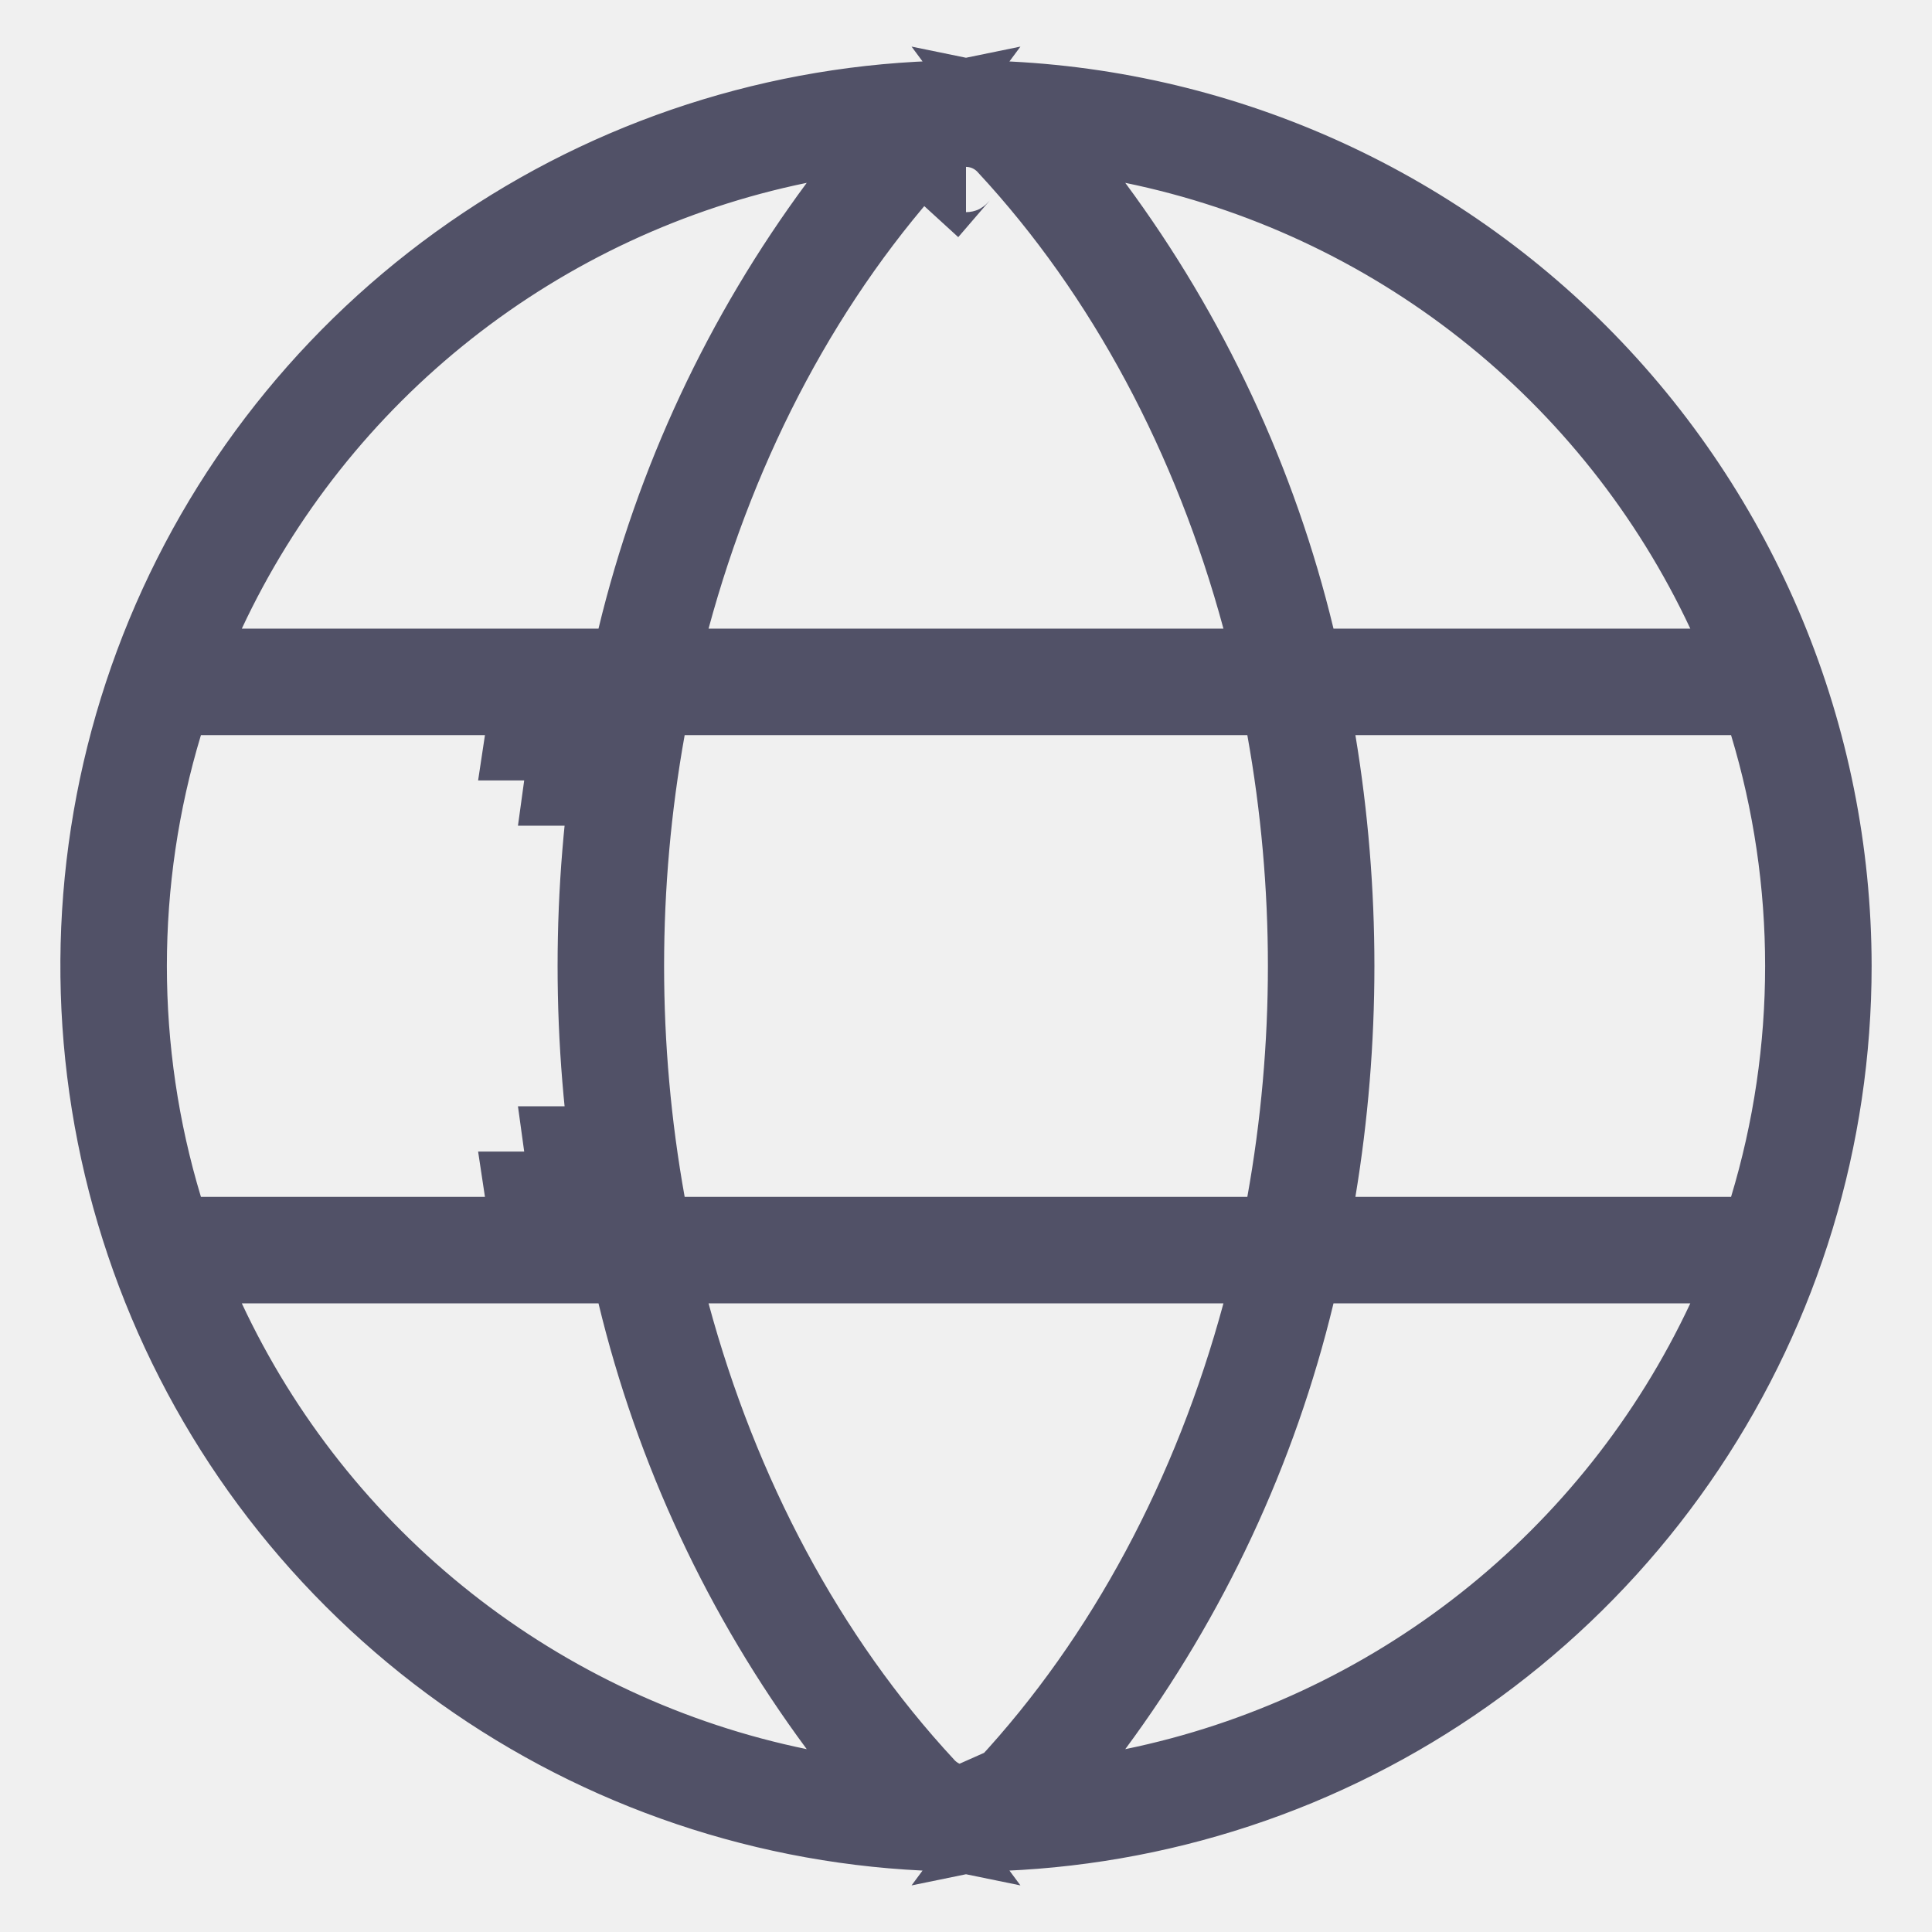
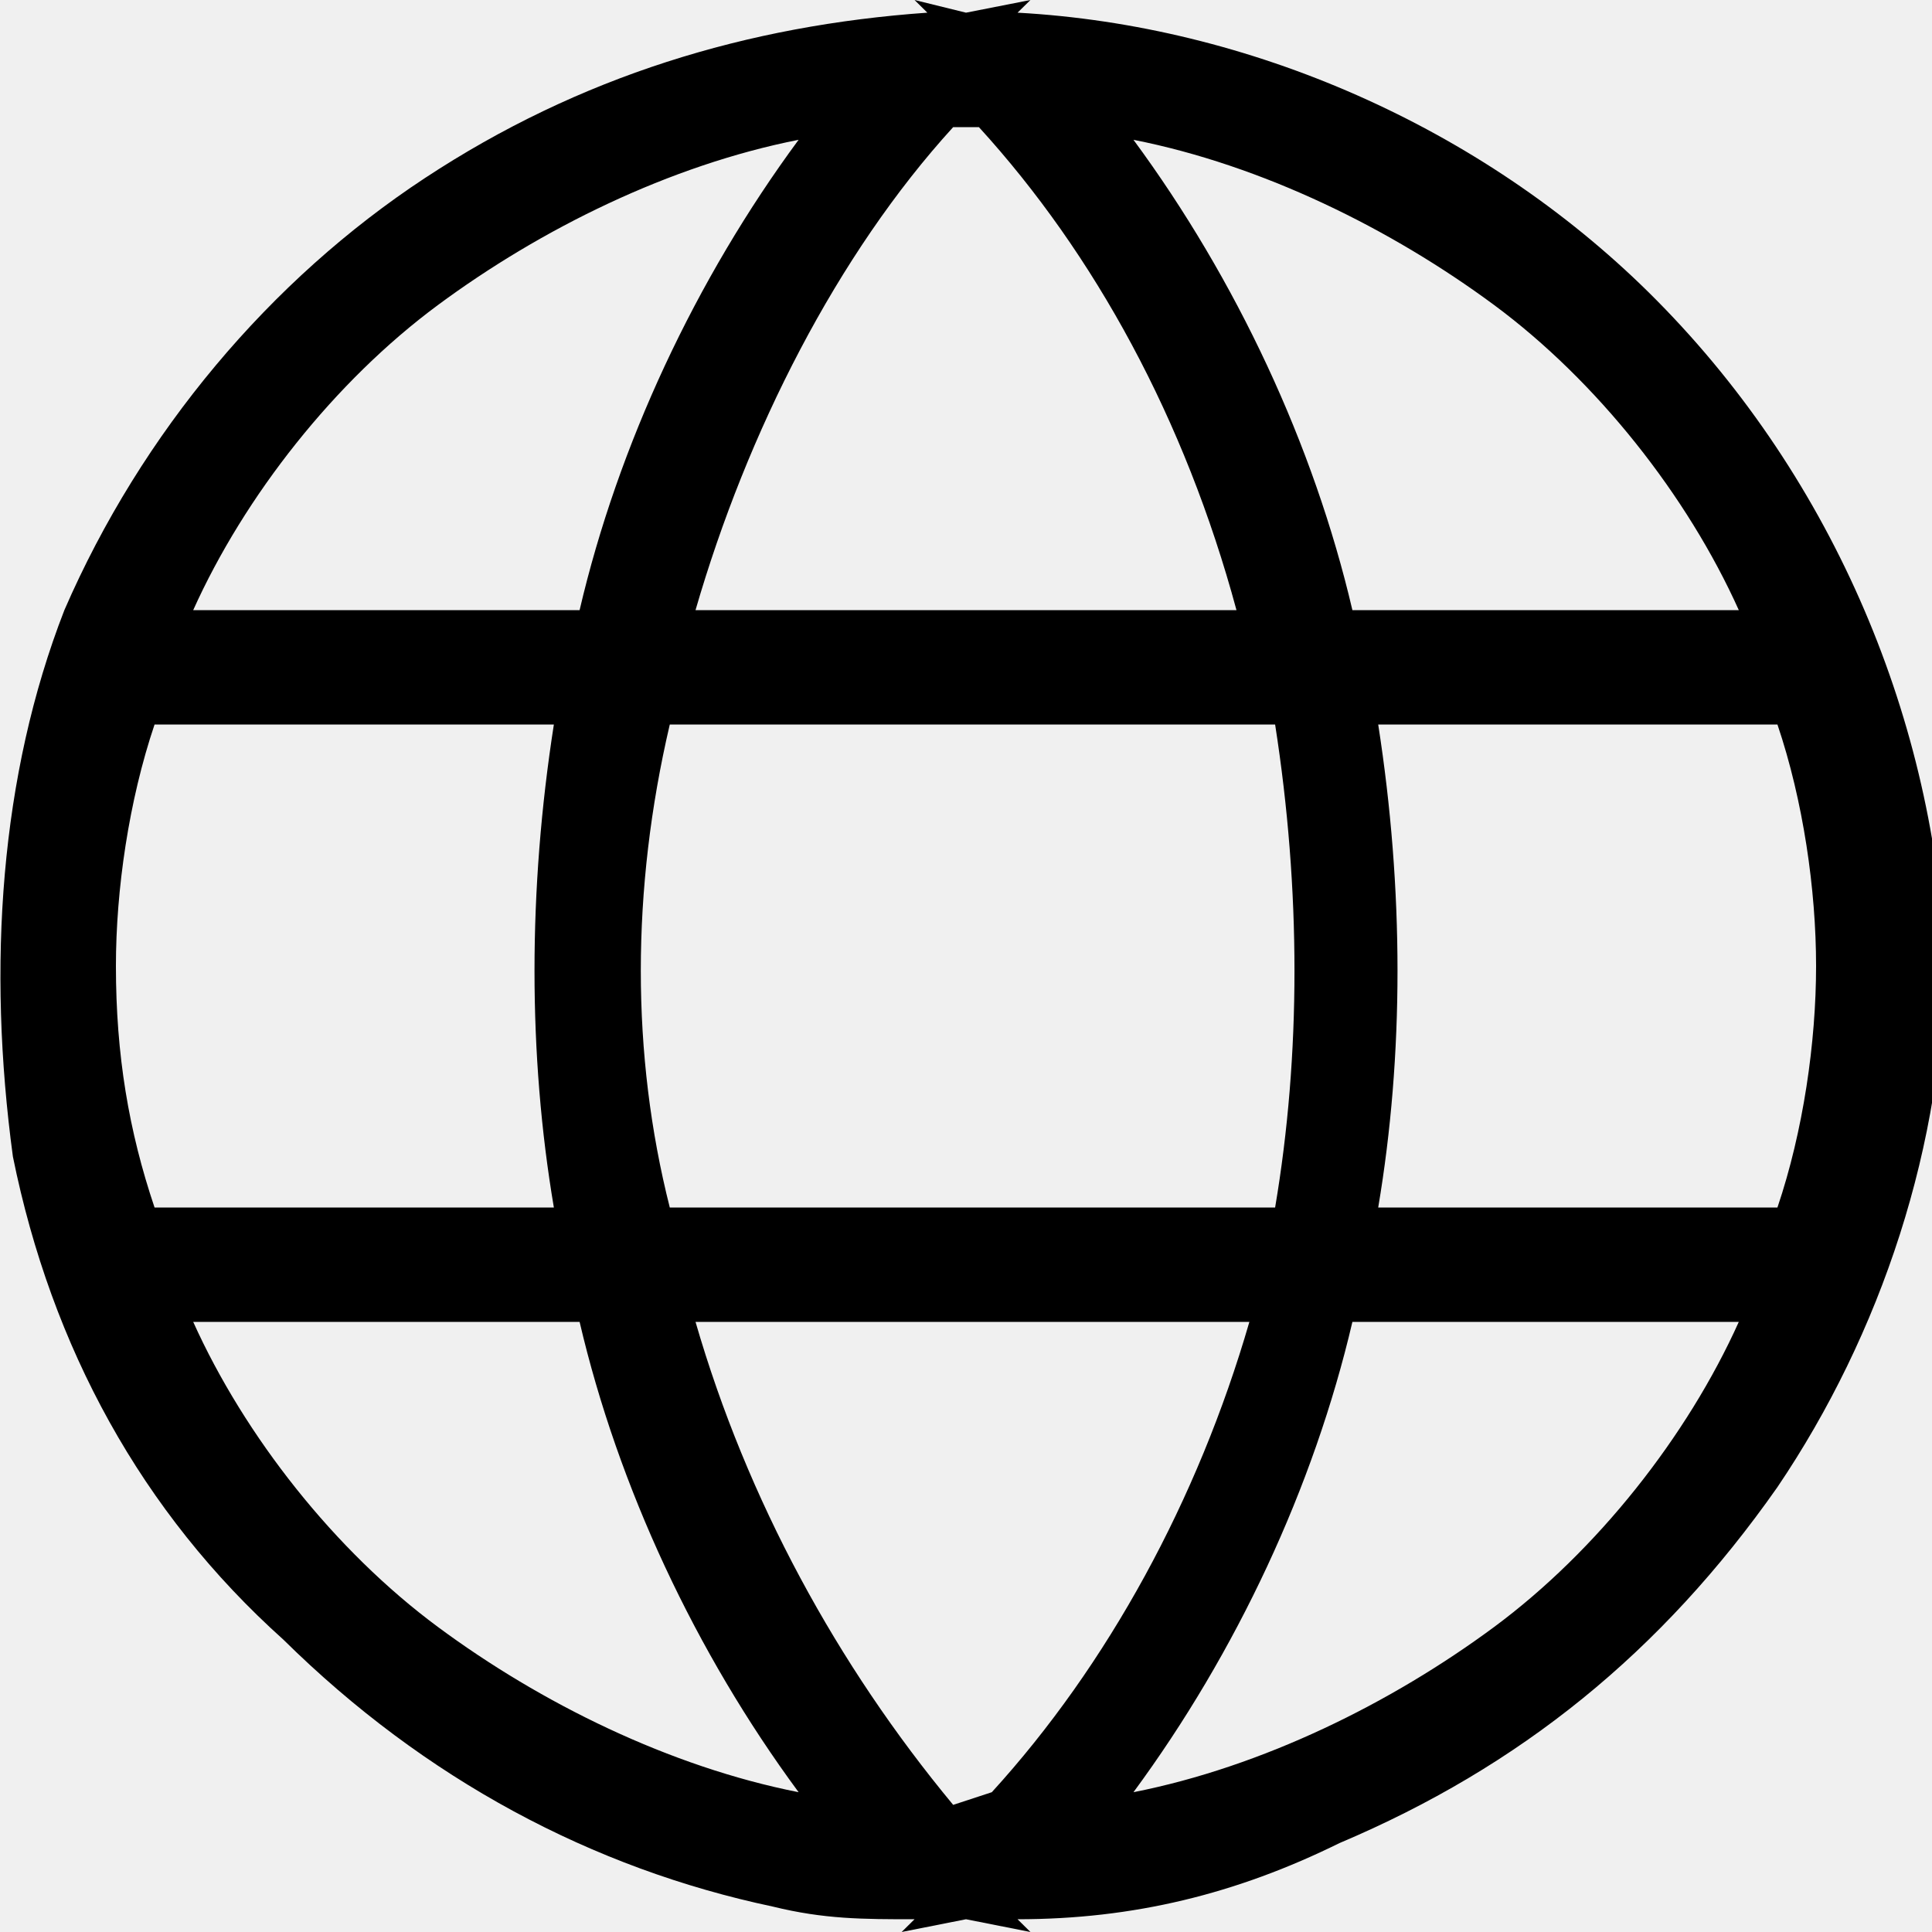
- <svg xmlns="http://www.w3.org/2000/svg" width="16" height="16" viewBox="0 0 16 16" fill="none">
-   <path d="M14.993 8C14.993 7.316 14.893 6.635 14.695 5.98L14.614 5.713H14.336H11.225H10.783L10.855 6.15C11.058 7.375 11.058 8.625 10.855 9.85L10.783 10.287H11.225H14.336H14.614L14.695 10.02C14.893 9.365 14.993 8.684 14.993 8ZM14.993 8C14.993 8 14.993 8 14.993 8L14.618 8L14.993 8C14.993 8 14.993 8 14.993 8ZM1.007 8C1.007 8.684 1.107 9.365 1.305 10.02L1.385 10.287H1.664H4.775H5.217L5.145 9.85C4.942 8.625 4.942 7.375 5.145 6.15L5.217 5.713H4.775H1.664H1.385L1.305 5.98C1.107 6.635 1.007 7.316 1.007 8ZM1.007 8C1.007 8 1.007 8 1.007 8L1.382 8L1.007 8C1.007 8 1.007 8 1.007 8ZM4.775 9.912H4.395C4.398 9.932 4.402 9.953 4.405 9.973L4.775 9.912ZM4.775 9.912V9.537H4.719C4.736 9.662 4.754 9.787 4.775 9.912ZM4.775 6.088V6.463H4.719C4.736 6.338 4.754 6.213 4.775 6.088ZM4.775 6.088L4.405 6.027C4.402 6.047 4.398 6.068 4.395 6.088H4.775ZM7.626 1.173C6.634 2.242 5.912 3.607 5.506 5.108L5.378 5.581H5.868H10.132H10.622L10.494 5.108C10.088 3.607 9.366 2.242 8.374 1.173C8.327 1.121 8.27 1.08 8.206 1.051C8.141 1.022 8.07 1.007 7.998 1.007L8 1.382M7.626 1.173L7.903 1.426C7.915 1.412 7.93 1.401 7.947 1.394C7.964 1.386 7.982 1.382 8 1.382M7.626 1.173C7.673 1.121 7.73 1.08 7.794 1.051C7.859 1.022 7.93 1.007 8.002 1.007L8 1.382M7.626 1.173L8 1.382M13.998 5.581H14.587L14.338 5.047C13.874 4.057 13.186 3.189 12.328 2.512C11.47 1.835 10.465 1.367 9.395 1.147L8.434 0.95L9.018 1.738C9.804 2.8 10.369 4.009 10.679 5.294L10.748 5.581H11.043H13.998ZM8.374 14.827C9.366 13.758 10.088 12.393 10.494 10.892L10.622 10.419H10.132H5.868H5.378L5.506 10.892C5.912 12.393 6.634 13.758 7.626 14.827C7.673 14.879 7.73 14.92 7.794 14.949C7.859 14.978 7.929 14.993 8 14.993L8.374 14.827ZM5.301 9.978L5.356 10.287H5.67H10.33H10.644L10.699 9.978C10.934 8.67 10.934 7.33 10.699 6.022L10.644 5.713H10.33H5.67H5.356L5.301 6.022C5.066 7.33 5.066 8.67 5.301 9.978ZM6.982 1.738L7.566 0.95L6.605 1.147C5.535 1.367 4.53 1.835 3.672 2.512C2.814 3.189 2.126 4.057 1.663 5.047L1.413 5.581H2.002H4.957H5.252L5.321 5.294C5.631 4.009 6.196 2.8 6.982 1.738ZM2.002 10.419H1.413L1.663 10.953C2.126 11.943 2.814 12.811 3.672 13.488C4.53 14.165 5.535 14.633 6.605 14.853L7.566 15.05L6.982 14.262C6.196 13.2 5.631 11.991 5.321 10.706L5.252 10.419H4.957H2.002ZM9.018 14.262L8.434 15.05L9.395 14.853C10.465 14.633 11.47 14.165 12.328 13.488C13.186 12.811 13.874 11.943 14.338 10.953L14.587 10.419H13.998H11.043H10.748L10.679 10.706C10.369 11.991 9.804 13.2 9.018 14.262ZM4.042 2.076C5.213 1.293 6.591 0.875 8 0.875C9.889 0.877 11.7 1.629 13.036 2.964C14.371 4.3 15.123 6.111 15.125 8C15.125 9.409 14.707 10.787 13.924 11.958C13.141 13.13 12.028 14.043 10.727 14.583C9.425 15.122 7.992 15.263 6.61 14.988C5.228 14.713 3.958 14.035 2.962 13.038C1.965 12.042 1.287 10.772 1.012 9.39C0.737 8.008 0.878 6.575 1.417 5.273C1.957 3.971 2.87 2.859 4.042 2.076Z" stroke="#515167" stroke-width="0.75" />
+ <svg xmlns="http://www.w3.org/2000/svg" width="25" height="25" viewBox="0 0 25 25" fill="none">
+   <g clip-path="url(#clip0_99_20)">
+     <path d="M21.334 3.783C19.167 1.645 16.167 0.329 13.167 0.164L13.334 0L12.5 0.164L11.834 0L12 0.164C9.667 0.329 7.5 0.987 5.5 2.303C3.5 3.618 1.833 5.592 0.833 7.895C0 10.033 -0.167 12.5 0.167 14.967C0.667 17.434 1.833 19.572 3.667 21.217C5.5 23.026 7.667 24.178 10 24.671C10.667 24.835 11.167 24.835 11.834 24.835L11.667 25L12.5 24.835L13.334 25L13.167 24.835C14.667 24.835 16 24.507 17.334 23.849C19.667 22.862 21.5 21.382 23 19.243C24.334 17.27 25.167 14.803 25.167 12.335C25 9.211 23.667 6.086 21.334 3.783ZM12.334 23.355C10.834 21.546 9.667 19.408 9 17.105H16.167C15.5 19.408 14.334 21.546 12.834 23.191L12.334 23.355ZM8.667 9.375H16.5C16.834 11.513 16.834 13.651 16.5 15.625H8.667C8.167 13.651 8.167 11.513 8.667 9.375ZM17.834 9.375H23C23.334 10.362 23.5 11.513 23.5 12.5C23.5 13.487 23.334 14.638 23 15.625H17.834C18.167 13.651 18.167 11.513 17.834 9.375ZM17.5 7.895C17 5.757 16 3.618 14.667 1.809C16.334 2.138 18 2.961 19.334 3.947C20.667 4.934 21.834 6.414 22.5 7.895H17.5ZM12.334 1.645H12.667C14.167 3.289 15.334 5.428 16 7.895H9C9.667 5.592 10.834 3.289 12.334 1.645ZM7.5 7.895H2.5C3.167 6.414 4.333 4.934 5.667 3.947C7 2.961 8.667 2.138 10.334 1.809C9 3.618 8 5.757 7.5 7.895ZM7.167 9.375C6.833 11.513 6.833 13.651 7.167 15.625H2C1.667 14.638 1.5 13.651 1.5 12.5C1.5 11.513 1.667 10.362 2 9.375H7.167ZM7.5 17.105C8 19.243 9 21.382 10.334 23.191C8.667 22.862 7 22.04 5.667 21.053C4.333 20.066 3.167 18.585 2.5 17.105H7.5ZM17.5 17.105H22.5C21.834 18.585 20.667 20.066 19.334 21.053C18 22.04 16.334 22.862 14.667 23.191C16 21.382 17 19.243 17.5 17.105Z" fill="black" />
+   </g>
+   <defs>
+     <clipPath id="clip0_99_20">
+       <rect width="25" height="25" fill="white" />
+     </clipPath>
+   </defs>
</svg>
